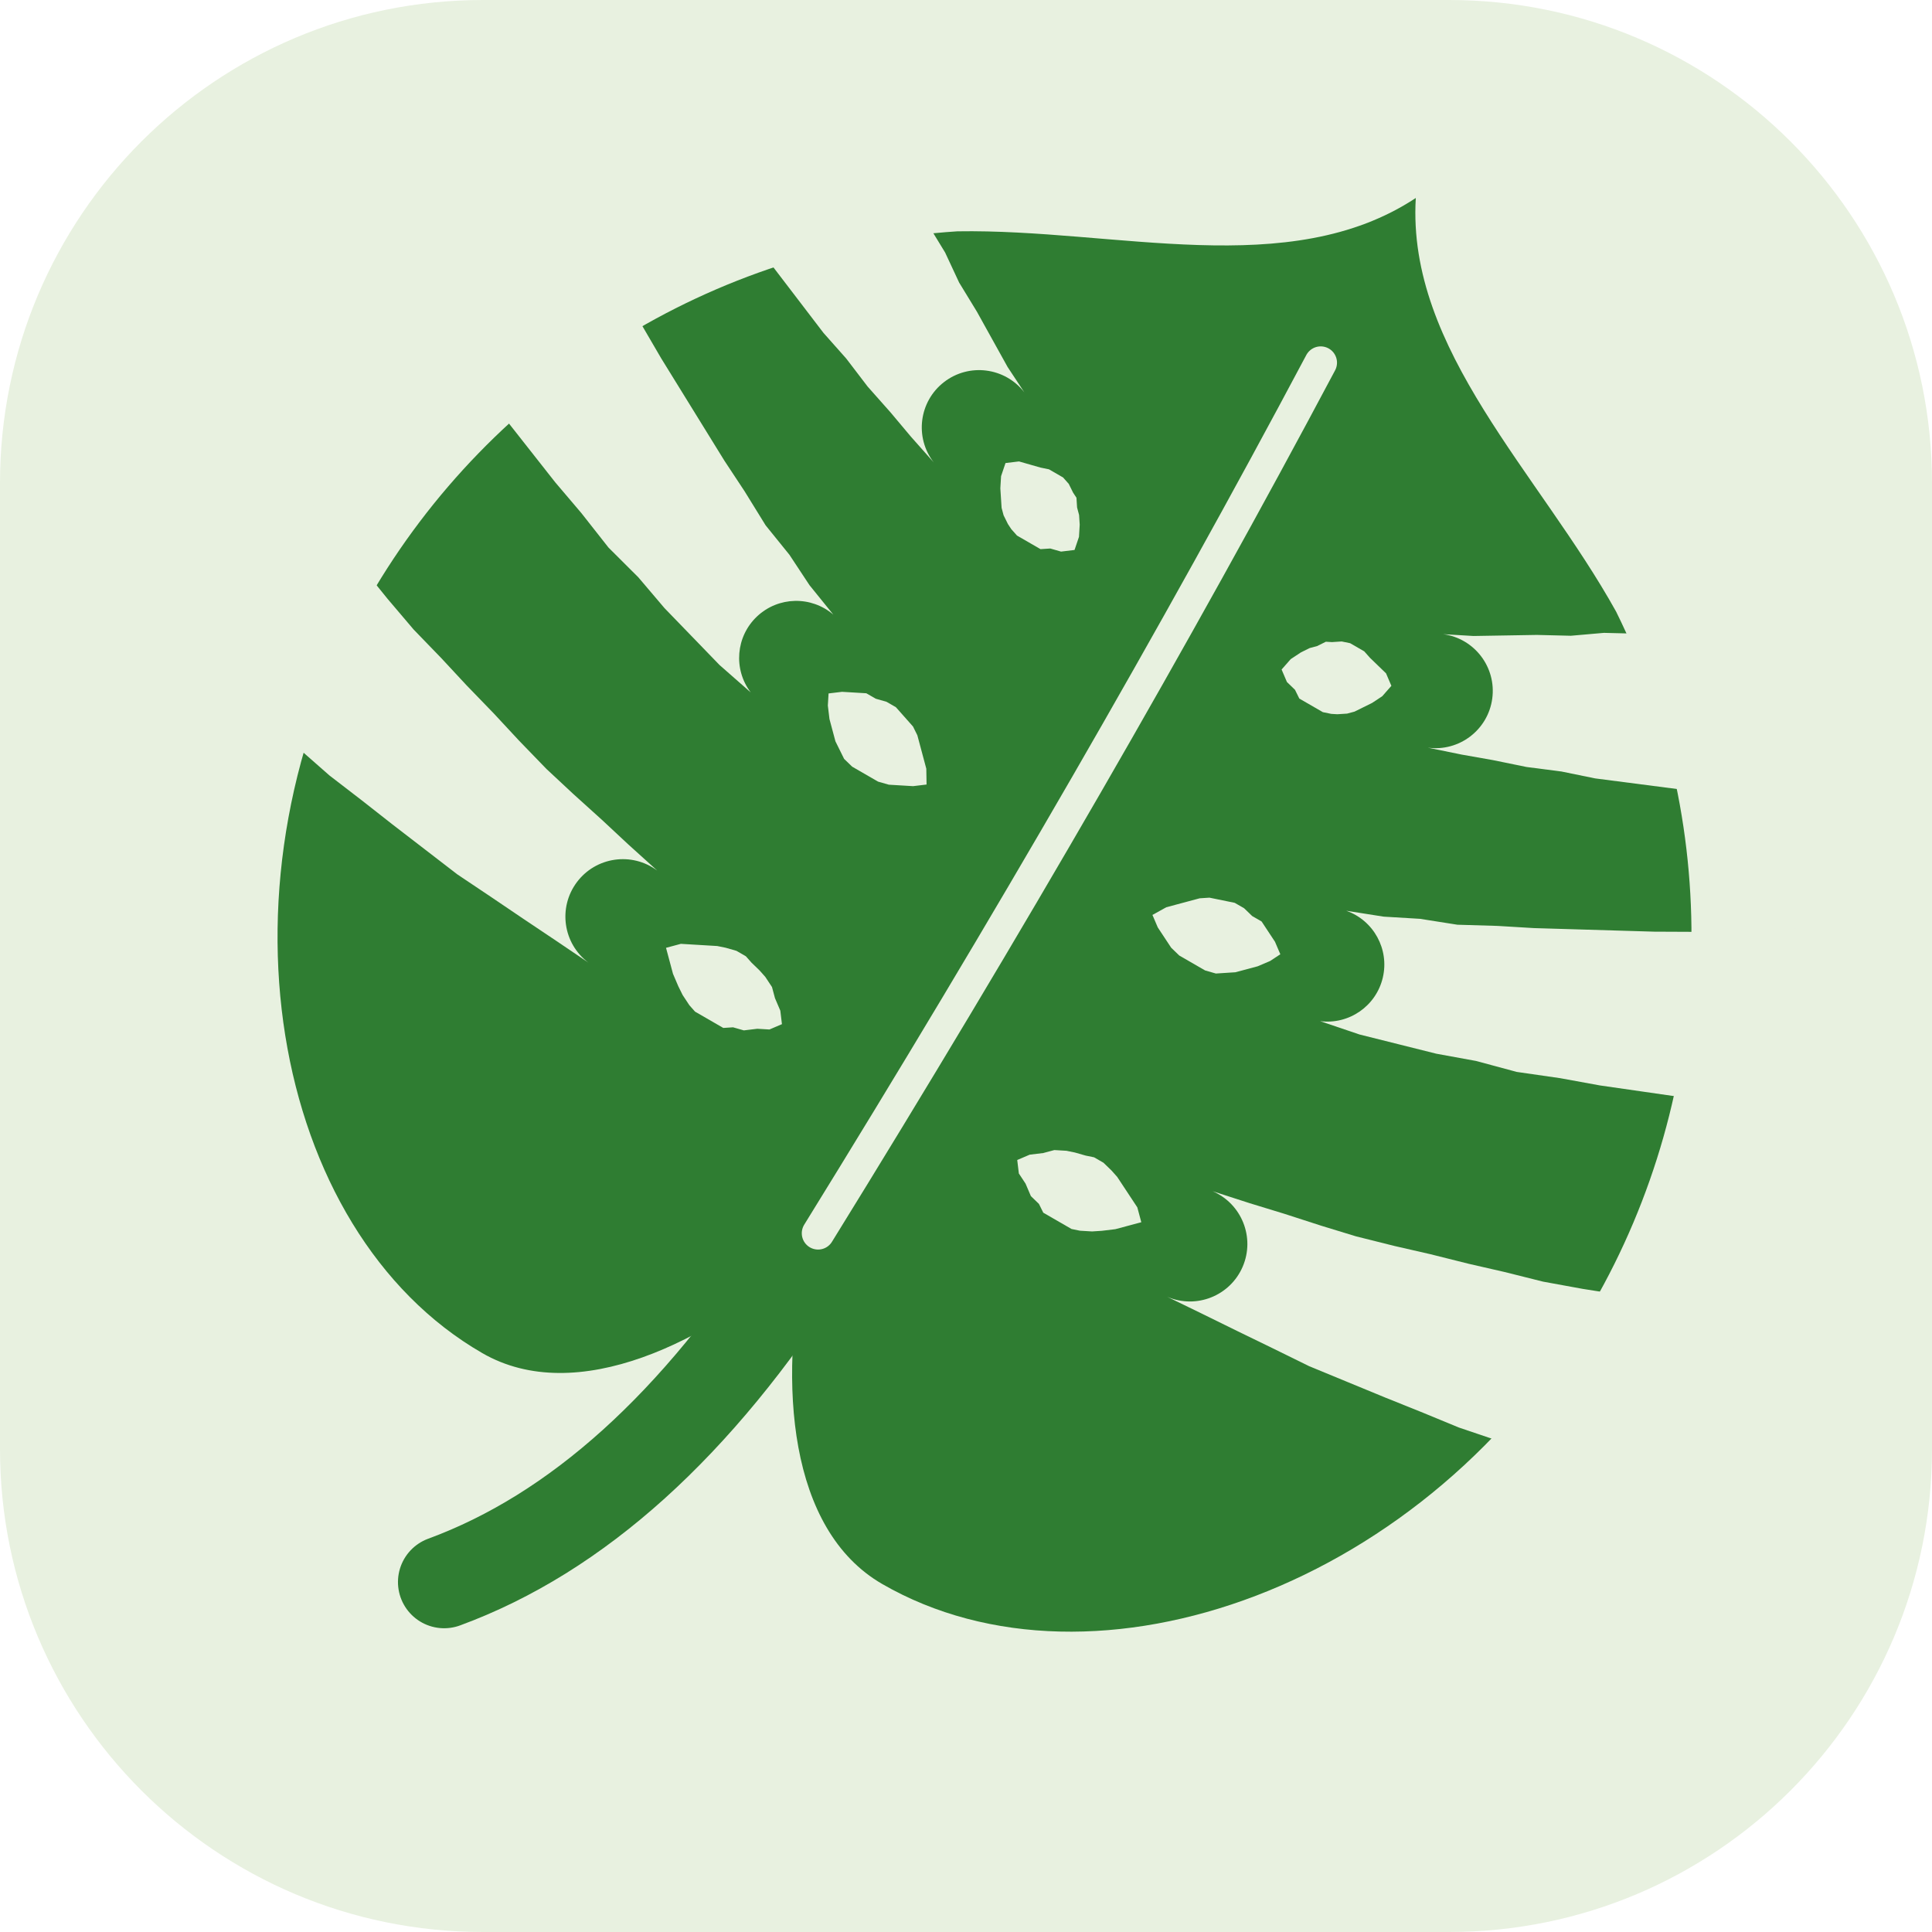
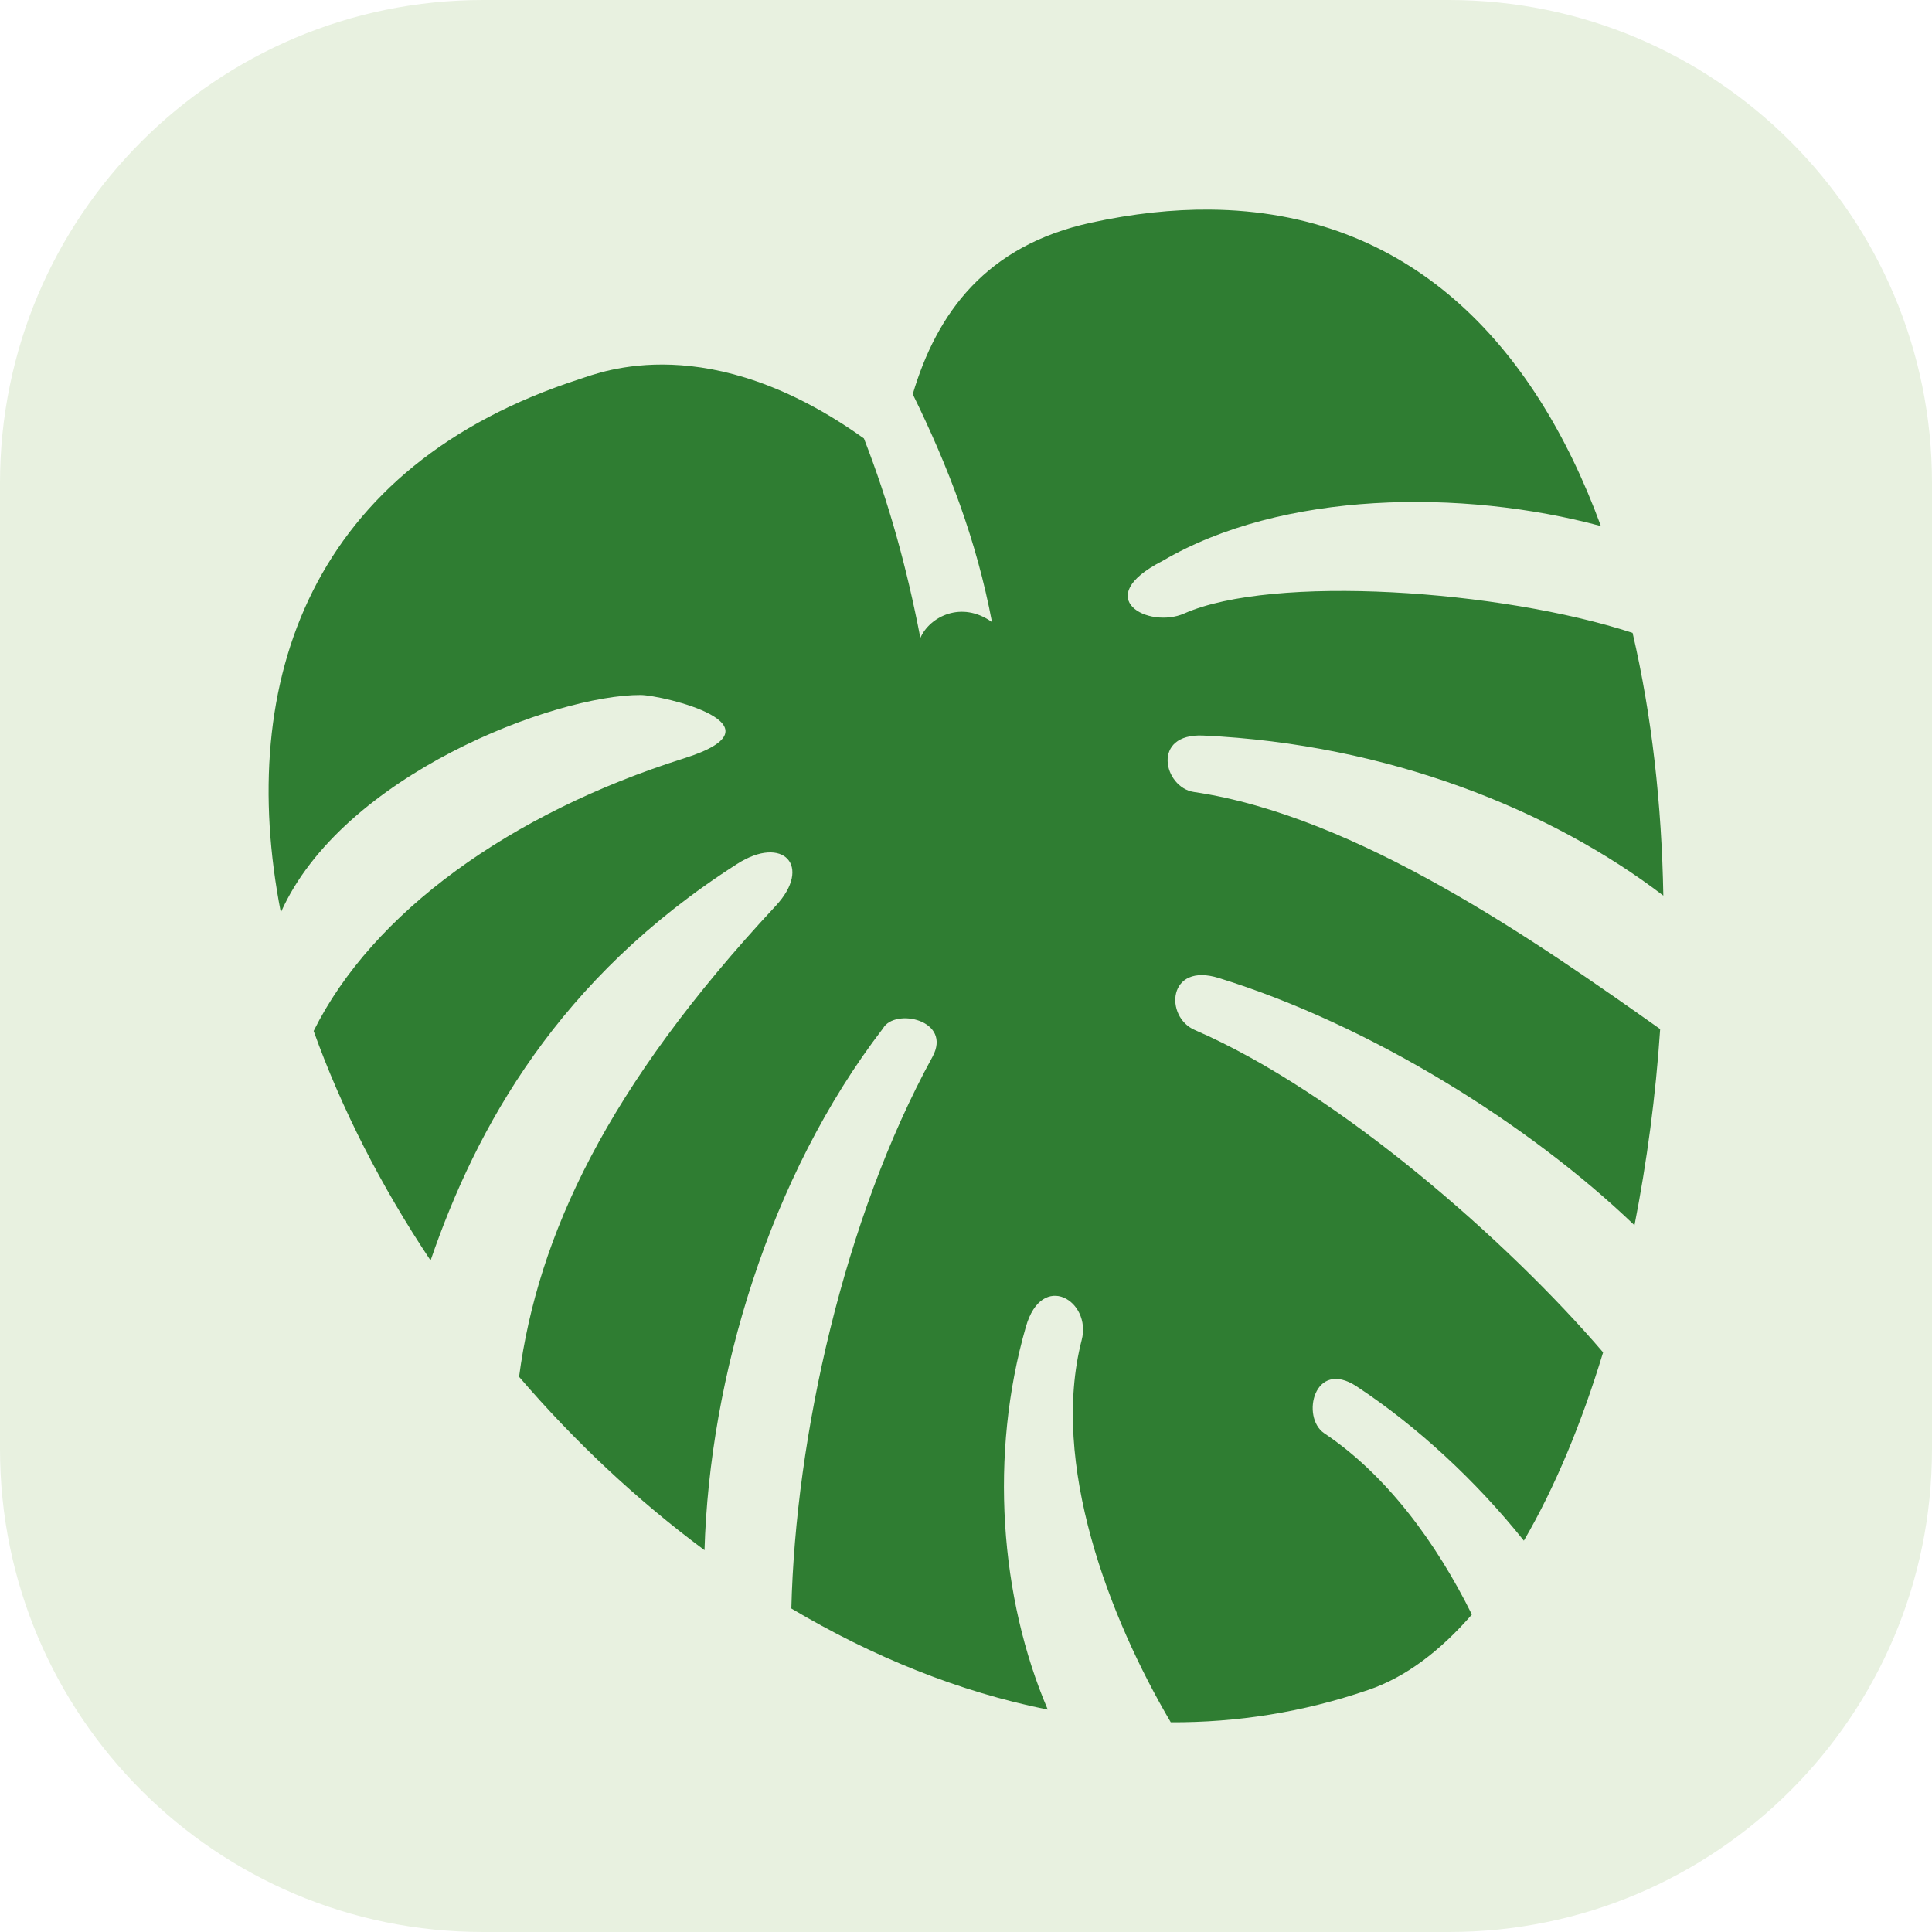
<svg xmlns="http://www.w3.org/2000/svg" role="img" aria-label="Monstera leaf" viewBox="0 0 64 64">
  <rect width="64" height="64" rx="16" fill="#e8f1e0" />
-   <g transform="translate(32.5 31.5) rotate(30) scale(0.9)">
-     <path d="M0 13Q-.5 24 -5.5 30" stroke="#2f7d32" stroke-width="3.4" stroke-linecap="round" fill="none" />
-     <path d="M0 -32C2.5 -27 9 -25.5 14 -22.5C21.5 -17.5 26 -9 26 0C26 12 17.5 22 8.5 22C4.5 22 1.5 17.5 0 13C-1.5 17.5 -4.5 22 -8.5 22C-17.5 22 -26 12 -26 0C-26 -9 -21.5 -17.5 -14 -22.5C-9 -25.5 -2.5 -27 0 -32Z" fill="#2f7d32" />
-     <path d="M4.4 -14.5L4.8 -14.2L5.2 -14.1L5.5 -13.9L5.9 -13.9L6.2 -13.9L6.5 -13.9L6.8 -14.0L7.0 -14.1L7.3 -14.3L7.5 -14.5L7.7 -14.8L7.9 -15.1L8.1 -15.5L8.2 -16.0L8.2 -16.0L7.8 -16.3L7.4 -16.4L7.0 -16.5L6.7 -16.6L6.4 -16.6L6.1 -16.6L5.8 -16.5L5.5 -16.3L5.3 -16.2L5.1 -15.9L4.9 -15.7L4.7 -15.4L4.5 -15.0L4.4 -14.5Z" fill="#e8f1e0" />
-     <path d="M8.9 -18.6A2.1 2.1 0 0 1 10.5 -14.7L11.7 -15.1L12.8 -15.5L14.0 -15.9L15.2 -16.4L16.4 -16.8L17.6 -17.3L18.8 -17.8L20.0 -18.3L21.3 -18.9L22.6 -19.4L23.9 -20.0L25.2 -20.6L26.5 -21.2L27.8 -21.9L24.2 -28.1L23.0 -27.3L21.8 -26.5L20.7 -25.8L19.6 -25.0L18.4 -24.3L17.3 -23.6L16.2 -22.9L15.1 -22.2L14.0 -21.6L13.0 -20.9L11.9 -20.3L10.9 -19.7L9.9 -19.1L8.9 -18.6Z" fill="#e8f1e0" />
-     <path d="M4.8 -4.3L5.2 -4.0L5.6 -3.8L6.0 -3.6L6.4 -3.5L6.8 -3.5L7.2 -3.5L7.5 -3.5L7.9 -3.6L8.2 -3.8L8.5 -4.0L8.8 -4.3L9.1 -4.6L9.4 -5.0L9.6 -5.4L9.6 -5.4L9.2 -5.7L8.8 -5.9L8.4 -6.1L8.0 -6.1L7.6 -6.2L7.2 -6.2L6.9 -6.1L6.6 -6.0L6.3 -5.9L6.0 -5.7L5.7 -5.4L5.4 -5.1L5.1 -4.8L4.8 -4.3Z" fill="#e8f1e0" />
-     <path d="M10.9 -8.0A2.1 2.1 0 0 1 12.1 -4.0L13.6 -4.3L15.0 -4.7L16.4 -5.1L17.8 -5.6L19.3 -6.0L20.8 -6.6L22.2 -7.1L23.7 -7.7L25.2 -8.3L26.7 -9.0L28.2 -9.6L29.8 -10.4L31.3 -11.1L32.9 -11.9L29.1 -18.1L27.8 -17.2L26.4 -16.3L25.1 -15.4L23.8 -14.6L22.5 -13.8L21.1 -13.0L19.8 -12.3L18.5 -11.6L17.2 -10.9L16.0 -10.3L14.7 -9.6L13.4 -9.1L12.2 -8.5L10.9 -8.0Z" fill="#e8f1e0" />
-     <path d="M5.0 6.0L5.3 6.4L5.7 6.6L6.1 6.9L6.5 7.0L6.8 7.2L7.2 7.2L7.6 7.2L8.0 7.2L8.3 7.1L8.7 6.9L9.0 6.7L9.4 6.4L9.7 6.1L10.1 5.7L10.1 5.7L9.7 5.3L9.3 5.1L8.9 4.9L8.5 4.7L8.2 4.6L7.8 4.5L7.4 4.5L7.1 4.6L6.7 4.7L6.4 4.8L6.0 5.0L5.7 5.3L5.3 5.6L5.0 6.0Z" fill="#e8f1e0" />
-     <path d="M11.8 3.4A2.1 2.1 0 0 1 12.3 7.6L13.7 7.5L15.2 7.4L16.6 7.3L18.1 7.2L19.6 7.0L21.1 6.8L22.5 6.6L24.0 6.4L25.5 6.1L27.0 5.8L28.6 5.5L30.1 5.2L31.6 4.8L33.1 4.4L30.9 -2.4L29.5 -1.9L28.1 -1.3L26.7 -0.8L25.4 -0.3L24.0 0.2L22.6 0.6L21.3 1.0L19.9 1.4L18.6 1.8L17.2 2.2L15.9 2.5L14.5 2.8L13.2 3.1L11.8 3.4Z" fill="#e8f1e0" />
-     <path d="M-4.4 -14.5L-4.5 -15.0L-4.7 -15.4L-4.9 -15.7L-5.1 -15.9L-5.3 -16.2L-5.5 -16.3L-5.8 -16.5L-6.1 -16.6L-6.4 -16.6L-6.7 -16.6L-7.0 -16.5L-7.4 -16.4L-7.8 -16.3L-8.2 -16.0L-8.2 -16.0L-8.1 -15.5L-7.9 -15.1L-7.7 -14.8L-7.5 -14.5L-7.3 -14.3L-7.0 -14.1L-6.8 -14.0L-6.5 -13.9L-6.2 -13.9L-5.9 -13.9L-5.5 -13.9L-5.2 -14.1L-4.8 -14.2L-4.4 -14.5Z" fill="#e8f1e0" />
-     <path d="M-10.5 -14.7A2.1 2.1 0 0 1 -8.9 -18.6L-9.9 -19.1L-10.9 -19.7L-11.9 -20.3L-13.0 -20.9L-14.0 -21.6L-15.1 -22.2L-16.2 -22.9L-17.3 -23.6L-18.4 -24.3L-19.6 -25.0L-20.7 -25.8L-21.8 -26.5L-23.0 -27.3L-24.2 -28.1L-27.8 -21.9L-26.5 -21.2L-25.2 -20.6L-23.9 -20.0L-22.6 -19.4L-21.3 -18.9L-20.0 -18.3L-18.8 -17.8L-17.6 -17.3L-16.4 -16.8L-15.2 -16.4L-14.0 -15.9L-12.8 -15.5L-11.7 -15.1L-10.5 -14.7Z" fill="#e8f1e0" />
-     <path d="M-4.8 -4.3L-5.1 -4.8L-5.4 -5.1L-5.7 -5.4L-6.0 -5.7L-6.3 -5.9L-6.6 -6.0L-6.9 -6.1L-7.2 -6.2L-7.6 -6.2L-8.0 -6.1L-8.4 -6.1L-8.8 -5.9L-9.2 -5.7L-9.6 -5.4L-9.6 -5.4L-9.4 -5.0L-9.1 -4.6L-8.8 -4.3L-8.5 -4.0L-8.2 -3.8L-7.9 -3.6L-7.5 -3.5L-7.2 -3.5L-6.8 -3.5L-6.4 -3.5L-6.0 -3.6L-5.6 -3.8L-5.2 -4.0L-4.8 -4.3Z" fill="#e8f1e0" />
-     <path d="M-12.1 -4.0A2.1 2.1 0 0 1 -10.9 -8.0L-12.2 -8.5L-13.4 -9.1L-14.7 -9.6L-16.0 -10.3L-17.2 -10.9L-18.5 -11.6L-19.8 -12.3L-21.1 -13.0L-22.5 -13.8L-23.8 -14.6L-25.1 -15.4L-26.4 -16.3L-27.8 -17.2L-29.1 -18.1L-32.9 -11.9L-31.3 -11.1L-29.8 -10.4L-28.2 -9.6L-26.7 -9.0L-25.2 -8.3L-23.7 -7.7L-22.2 -7.1L-20.8 -6.6L-19.3 -6.0L-17.8 -5.6L-16.4 -5.1L-15.0 -4.7L-13.6 -4.3L-12.1 -4.0Z" fill="#e8f1e0" />
-     <path d="M-5.0 6.0L-5.3 5.6L-5.7 5.3L-6.0 5.0L-6.4 4.8L-6.7 4.7L-7.1 4.6L-7.4 4.5L-7.8 4.5L-8.2 4.6L-8.5 4.7L-8.9 4.9L-9.3 5.1L-9.7 5.3L-10.1 5.7L-10.1 5.7L-9.7 6.1L-9.4 6.4L-9.0 6.7L-8.7 6.9L-8.3 7.1L-8.0 7.2L-7.6 7.2L-7.2 7.2L-6.8 7.2L-6.5 7.0L-6.1 6.9L-5.7 6.6L-5.3 6.4L-5.0 6.0Z" fill="#e8f1e0" />
-     <path d="M-12.3 7.6A2.1 2.1 0 0 1 -11.8 3.4L-13.2 3.1L-14.5 2.8L-15.9 2.5L-17.2 2.2L-18.6 1.8L-19.9 1.4L-21.3 1.0L-22.6 0.6L-24.0 0.2L-25.4 -0.3L-26.7 -0.8L-28.1 -1.3L-29.5 -1.9L-30.9 -2.4L-33.1 4.4L-31.6 4.8L-30.1 5.2L-28.6 5.5L-27.0 5.8L-25.5 6.1L-24.0 6.4L-22.5 6.6L-21.1 6.8L-19.6 7.0L-18.1 7.2L-16.6 7.3L-15.2 7.4L-13.7 7.5L-12.3 7.6Z" fill="#e8f1e0" />
-     <path d="M0 12Q.6 -8 0 -25" stroke="#e8f1e0" stroke-width="1.2" stroke-linecap="round" fill="none" />
-   </g>
+   <path transform="translate(32 32) scale(0.105) translate(-256 -256)" fill="#2f7d32" d="M332.9 17.37c-11.7-.1-24.2 1.23-37.5 4.13c-33.1 7.21-48.6 28.49-56.2 54.09c11.2 22.86 20.1 46.01 25 71.91c-9.6-6.9-19.7-1.7-22.6 5c-4.3-22.4-10-42.9-17.8-62.93c-48.8-34.88-83-20.9-89.6-18.76C49.64 98.12 25.54 165.7 39.84 239.1c19.32-43.4 86.56-68.7 113.56-68.6c6.9.1 47 9.5 13.6 20c-54.8 17.3-98.29 48.7-116.81 86c8.78 24.5 21.34 49.1 36.89 72.4c14.42-42 40.22-89 96.72-125.1c14.5-9.3 23.8.7 12.2 13.2c-53.5 57.4-75.1 104.2-81 148.6c17.4 20.3 37.2 38.9 58.5 54.7c1.6-54.4 20.3-117.7 56.3-164.6c3.7-6.6 22-2.7 15.6 9c-27.9 50.9-43.2 119.9-44.5 174c25.6 15.2 52.9 26.3 80.9 31.9c-15.1-35.2-18.5-80.5-6.9-120.8c5.1-17.8 20.8-8.1 17.6 4.2c-10 38.8 8.6 87.5 28.1 120.6c20.7.1 41.6-3.1 62.3-10.2c11.8-4 22.7-12.3 32.7-23.8c-11.3-22.8-27-44.1-46.6-57.2c-7.4-5-3.2-23.6 10.2-14.8c19.1 12.6 37.6 29.7 52.8 48.7c9.8-16.8 18.2-37 25-59.4c-29.7-34.7-83.3-82-128.8-101.7c-9.6-4.1-8.7-21.5 7.6-16.4c47.8 14.8 98 46.2 131.1 78c3.9-19.9 6.7-40.8 8.1-61.9c-39-27.6-95.5-67.2-147.1-74.8c-9.5-1.4-13.6-18.6 3-17.8c58.3 2.7 109.8 23.5 145.1 50.5c-.5-28.6-3.6-56.7-9.7-82.9c-41.7-13.6-113.5-18.5-141.5-6.1c-11.1 4.9-29.9-4.8-6.8-16.6c37.6-22.1 94.5-22.8 138.3-11c-21.3-57.97-60.7-99.32-123.4-99.83" />
</svg>
